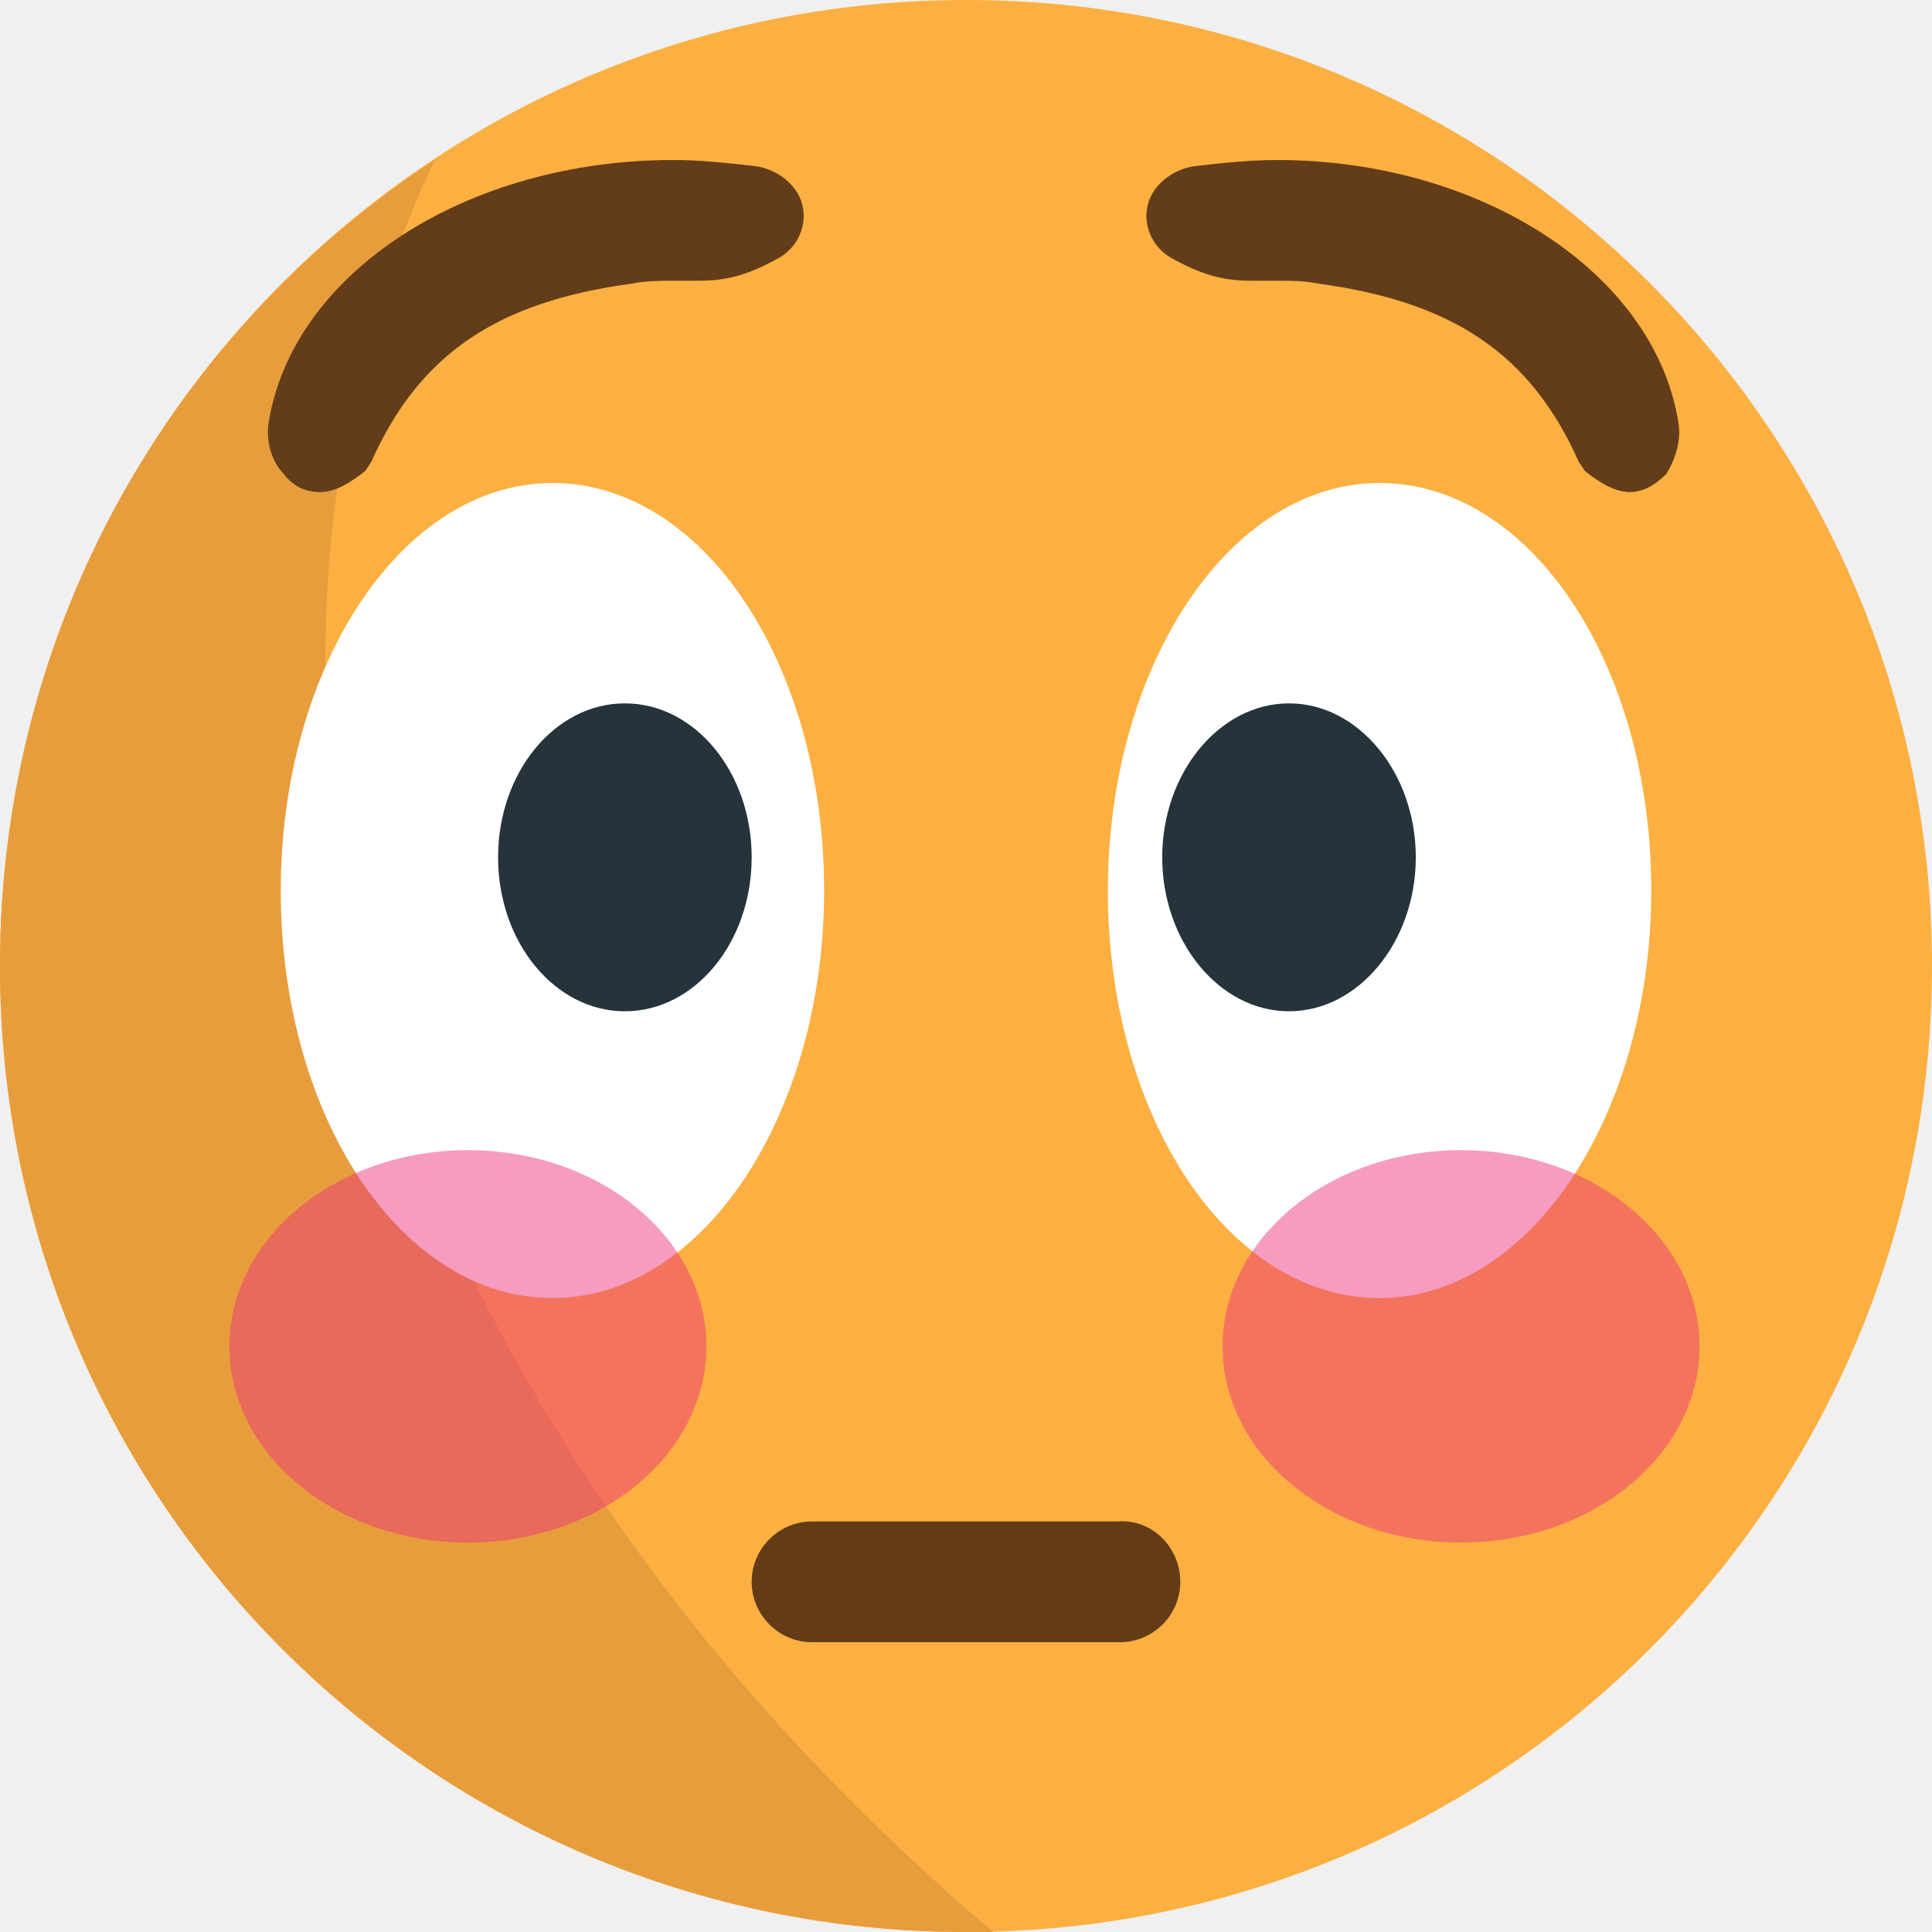
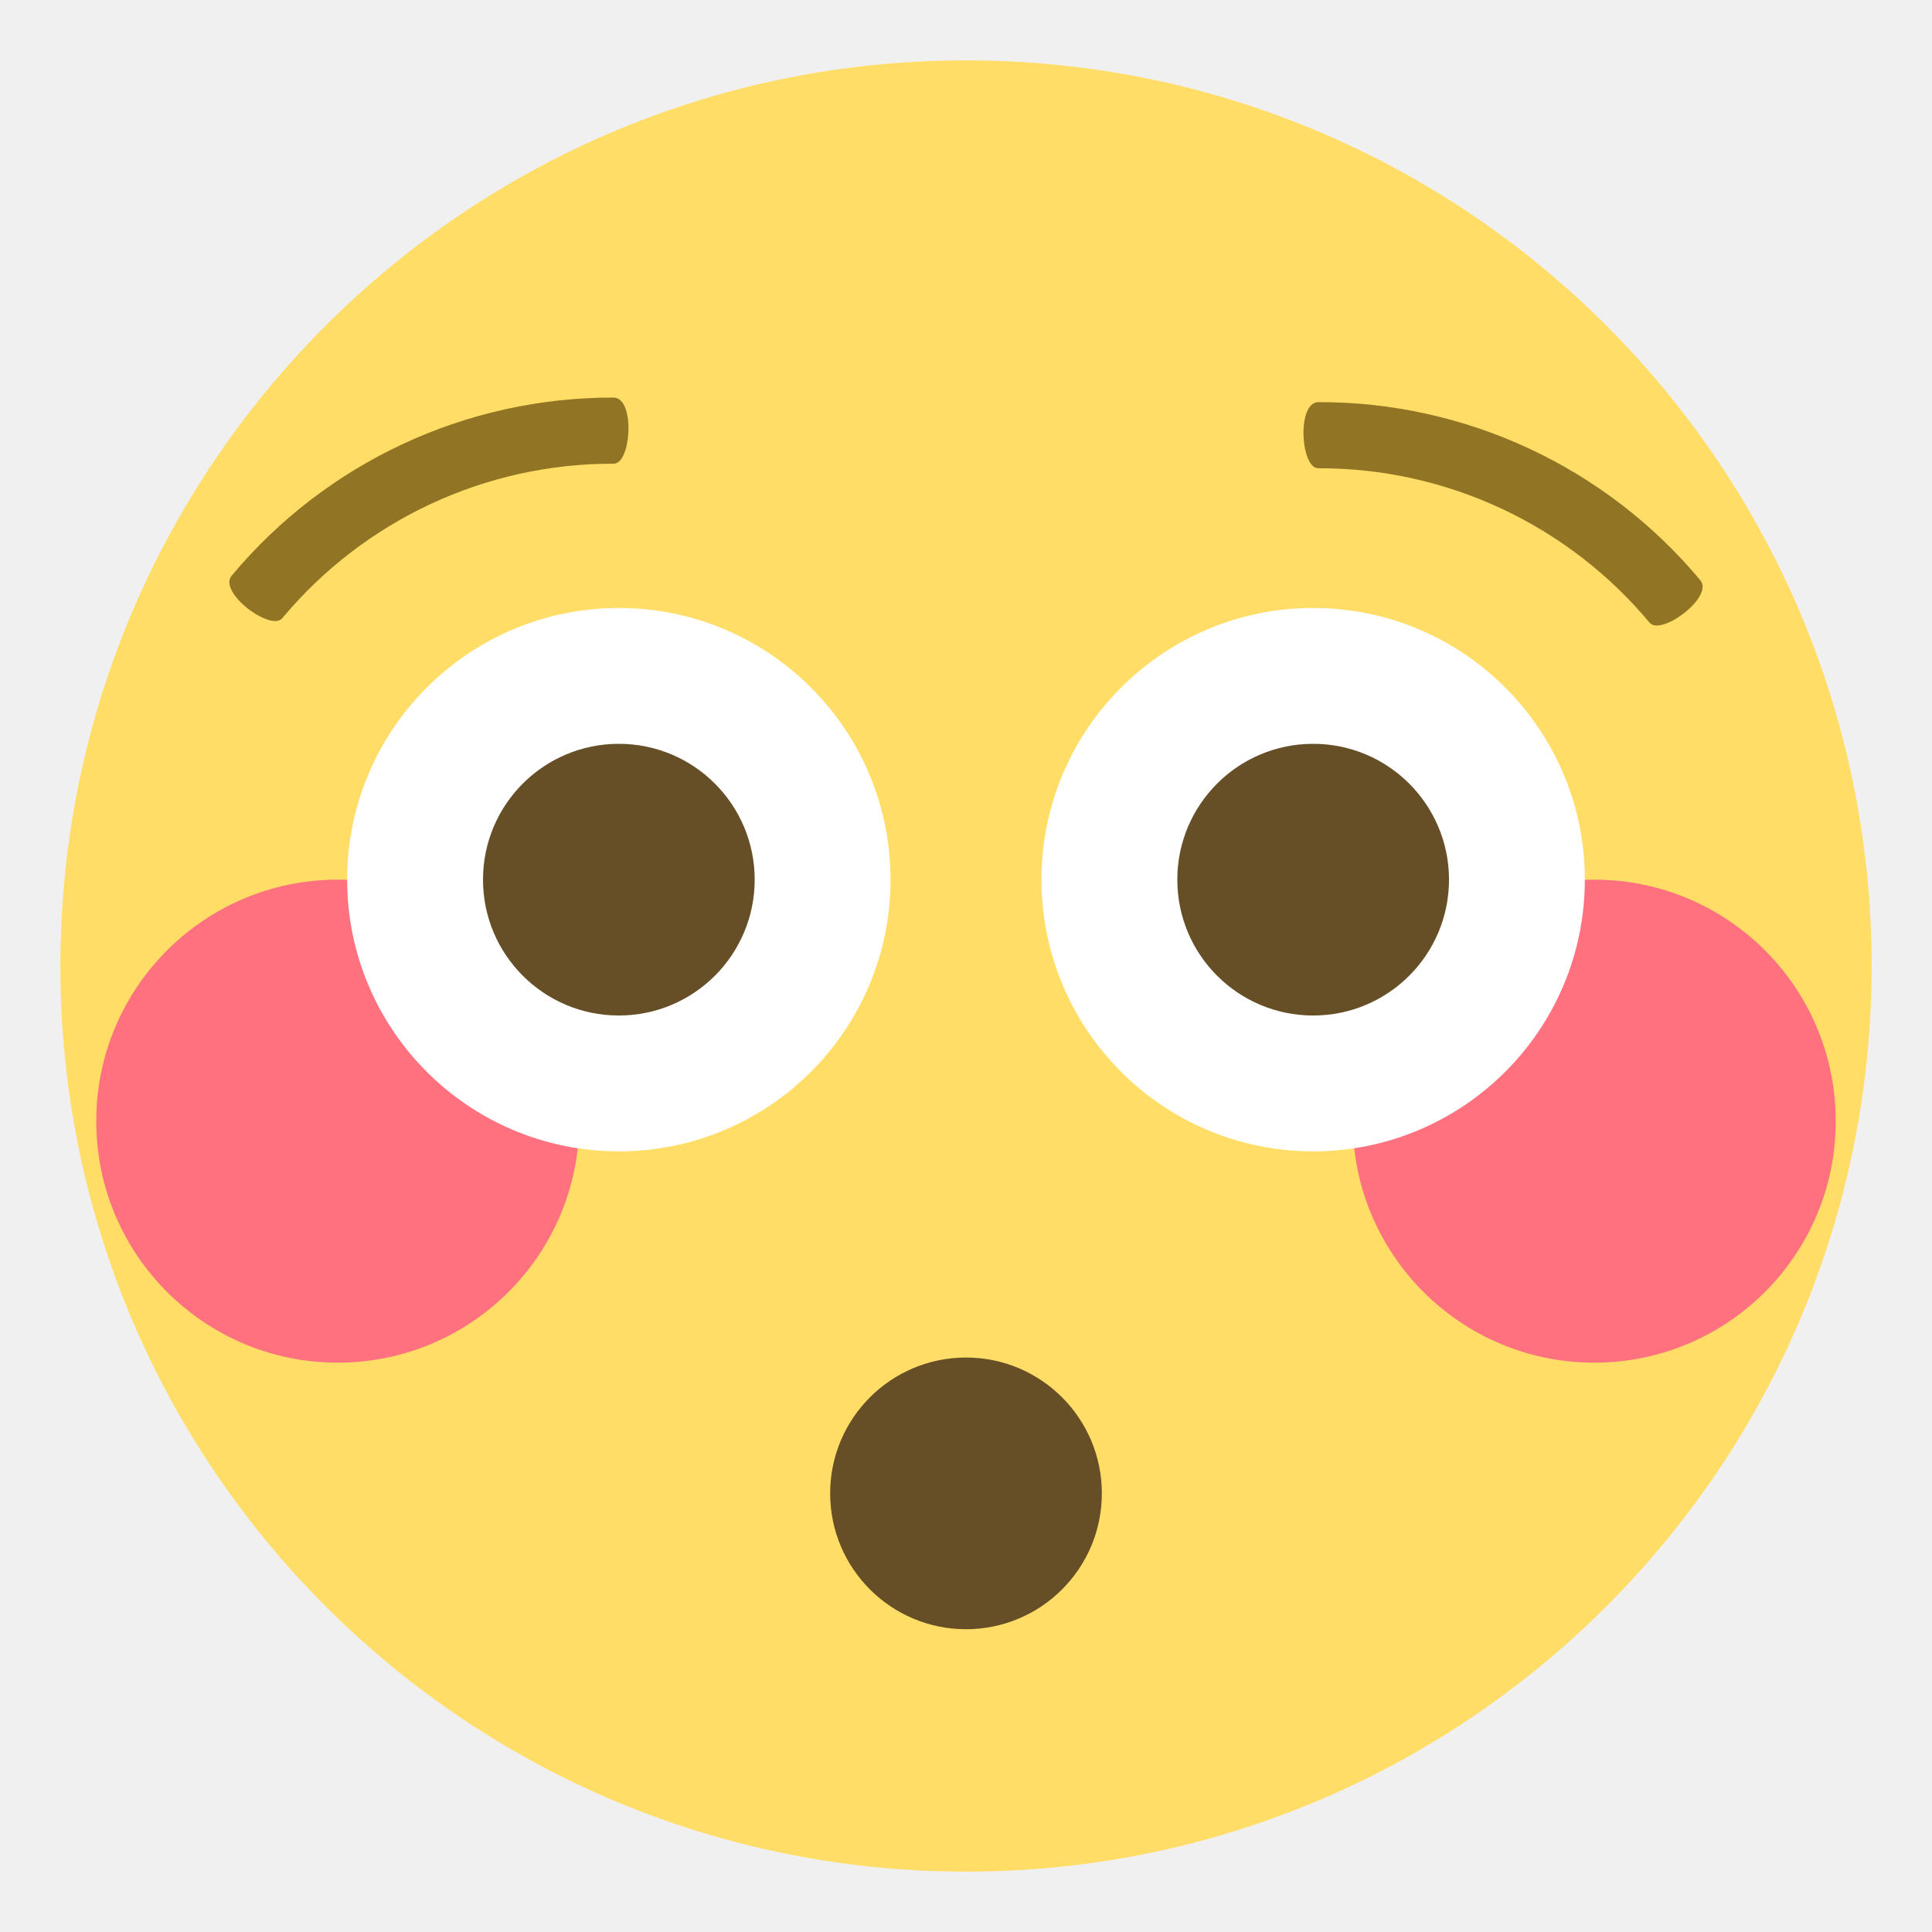
- <svg xmlns="http://www.w3.org/2000/svg" version="1.1" id="Layer_1" x="0px" y="0px" viewBox="0 0 64 64" enable-background="new 0 0 64 64" xml:space="preserve">
-   <path fill="#FBB041" d="M64,32c0,17.7-14.3,32-32,32C14.3,64,0,49.7,0,32C0,14.3,14.3,0,32,0C49.7,0,64,14.3,64,32z" />
-   <g opacity="0.987">
-     <path fill="#E79D3C" d="M15.2,41.4C9.6,29.2,9.3,16.1,14.4,5.3C5.7,11,0,20.8,0,32c0,17.7,14.3,32,32,32c0.3,0,0.6,0,0.9,0   C25.6,57.8,19.4,50.3,15.2,41.4" />
+ <svg xmlns="http://www.w3.org/2000/svg" viewBox="0 0 64 64" enable-background="new 0 0 64 64">
+   <circle fill="#ffdd67" cx="32" cy="32" r="30" />
+   <g fill="#ff717f">
+     <circle cx="52.811" cy="37.14" r="8" />
+     <circle cx="11.189" cy="37.14" r="8" />
  </g>
-   <path fill="#FFFFFF" d="M54.7,29.5c0,7.4-4,13.5-9,13.5c-5,0-9-6-9-13.5c0-7.4,4-13.5,9-13.5C50.7,16,54.7,22,54.7,29.5" />
-   <path fill="#25333A" d="M46.9,28.4c0,2.8-1.9,5.1-4.2,5.1s-4.2-2.3-4.2-5.1s1.9-5.1,4.2-5.1S46.9,25.6,46.9,28.4" />
-   <path fill="#FFFFFF" d="M27.3,29.5c0,7.4-4,13.5-9,13.5c-5,0-9-6-9-13.5c0-7.4,4-13.5,9-13.5C23.3,16,27.3,22,27.3,29.5" />
-   <ellipse fill="#25333A" cx="20.7" cy="28.4" rx="4.2" ry="5.1" />
-   <g opacity="0.48">
-     <ellipse fill="#ED307C" cx="15.5" cy="44.6" rx="7.9" ry="6.5" />
+   <g fill="#917524">
+     <path d="m54.645 20.627c-2.713-3.252-6.736-5.129-10.973-5.115-.588.01-.721-2.18-.004-2.191 4.885-.014 9.527 2.148 12.66 5.904.451.554-1.314 1.859-1.683 1.402" />
+     <path d="m20.326 15.361c-4.234-.014-8.258 1.863-10.973 5.115-.369.461-2.133-.848-1.682-1.402 3.131-3.754 7.773-5.918 12.66-5.904.718.012.583 2.203-.005 2.191" />
  </g>
-   <g opacity="0.48">
-     <ellipse fill="#ED307C" cx="48.4" cy="44.6" rx="7.9" ry="6.5" />
-   </g>
-   <path fill="#633C17" d="M39.1,52.4c0,1.1-0.9,2-2,2H26.9c-1.1,0-2-0.9-2-2l0,0c0-1.1,0.9-2,2-2h10.1C38.2,50.3,39.1,51.3,39.1,52.4  L39.1,52.4" />
-   <g>
-     <path fill="#633D19" d="M11.4,14.8c1.9-4.3,5.2-6,9.4-6.5C23,8,23.4,8.6,25.2,7.7c0.7-0.4,0.4-1.1-0.4-1.2c-7.2-1-14,2.5-14.9,7.7   C9.8,14.7,10.3,15.9,11.4,14.8" />
-     <path fill="#633D19" d="M10.6,16.3L10.6,16.3c-0.5,0-0.9-0.2-1.2-0.6C9,15.3,8.8,14.6,8.9,14c0.8-5,6.6-8.7,13.4-8.7   c0.9,0,1.8,0.1,2.7,0.2c0.8,0.1,1.5,0.7,1.6,1.4c0.1,0.5-0.1,1.3-0.9,1.7c-1.1,0.6-1.8,0.7-2.6,0.7l-0.9,0c-0.3,0-0.8,0-1.3,0.1   c-4.4,0.6-7,2.3-8.6,5.9l-0.2,0.3C11.6,16,11.1,16.3,10.6,16.3 M14.3,9.5c-1.1,0.7-1.9,1.6-2.6,2.5C12.5,11.1,13.4,10.2,14.3,9.5" />
-     <path fill="#633D19" d="M53.1,14.8c-1.9-4.3-5.2-6-9.4-6.5c-2.3-0.3-2.6,0.3-4.4-0.6c-0.7-0.4-0.4-1.1,0.4-1.2   c7.2-1,14,2.5,14.9,7.7C54.7,14.7,54.2,15.9,53.1,14.8" />
-     <path fill="#633D19" d="M54,16.3c-0.5,0-1-0.3-1.5-0.7l-0.2-0.3c-1.6-3.6-4.2-5.3-8.6-5.9c-0.5-0.1-0.9-0.1-1.3-0.1l-0.9,0   c-0.8,0-1.5-0.1-2.6-0.7c-0.8-0.4-1-1.2-0.9-1.7c0.1-0.7,0.8-1.3,1.6-1.4c0.9-0.1,1.8-0.2,2.7-0.2C49,5.3,54.8,9,55.6,14   c0.1,0.6-0.1,1.2-0.4,1.7C54.8,16.1,54.4,16.3,54,16.3 M50.6,9.8c0.7,0.5,1.3,1.1,1.8,1.8C51.9,11,51.3,10.4,50.6,9.8" />
-   </g>
+   <circle fill="#664e27" cx="32" cy="49.47" r="4.5" />
+   <path fill="#fff" d="m29.5 29.14c0 4.971-4.03 9-9 9-4.971 0-9-4.03-9-9 0-4.967 4.03-9 9-9 4.969 0 9 4.03 9 9" />
+   <circle fill="#664e27" cx="20.5" cy="29.14" r="4.5" />
+   <path fill="#fff" d="m52.5 29.14c0 4.971-4.03 9-9 9-4.971 0-9-4.03-9-9 0-4.967 4.03-9 9-9 4.969 0 9 4.03 9 9" />
+   <circle fill="#664e27" cx="43.5" cy="29.14" r="4.5" />
</svg>
